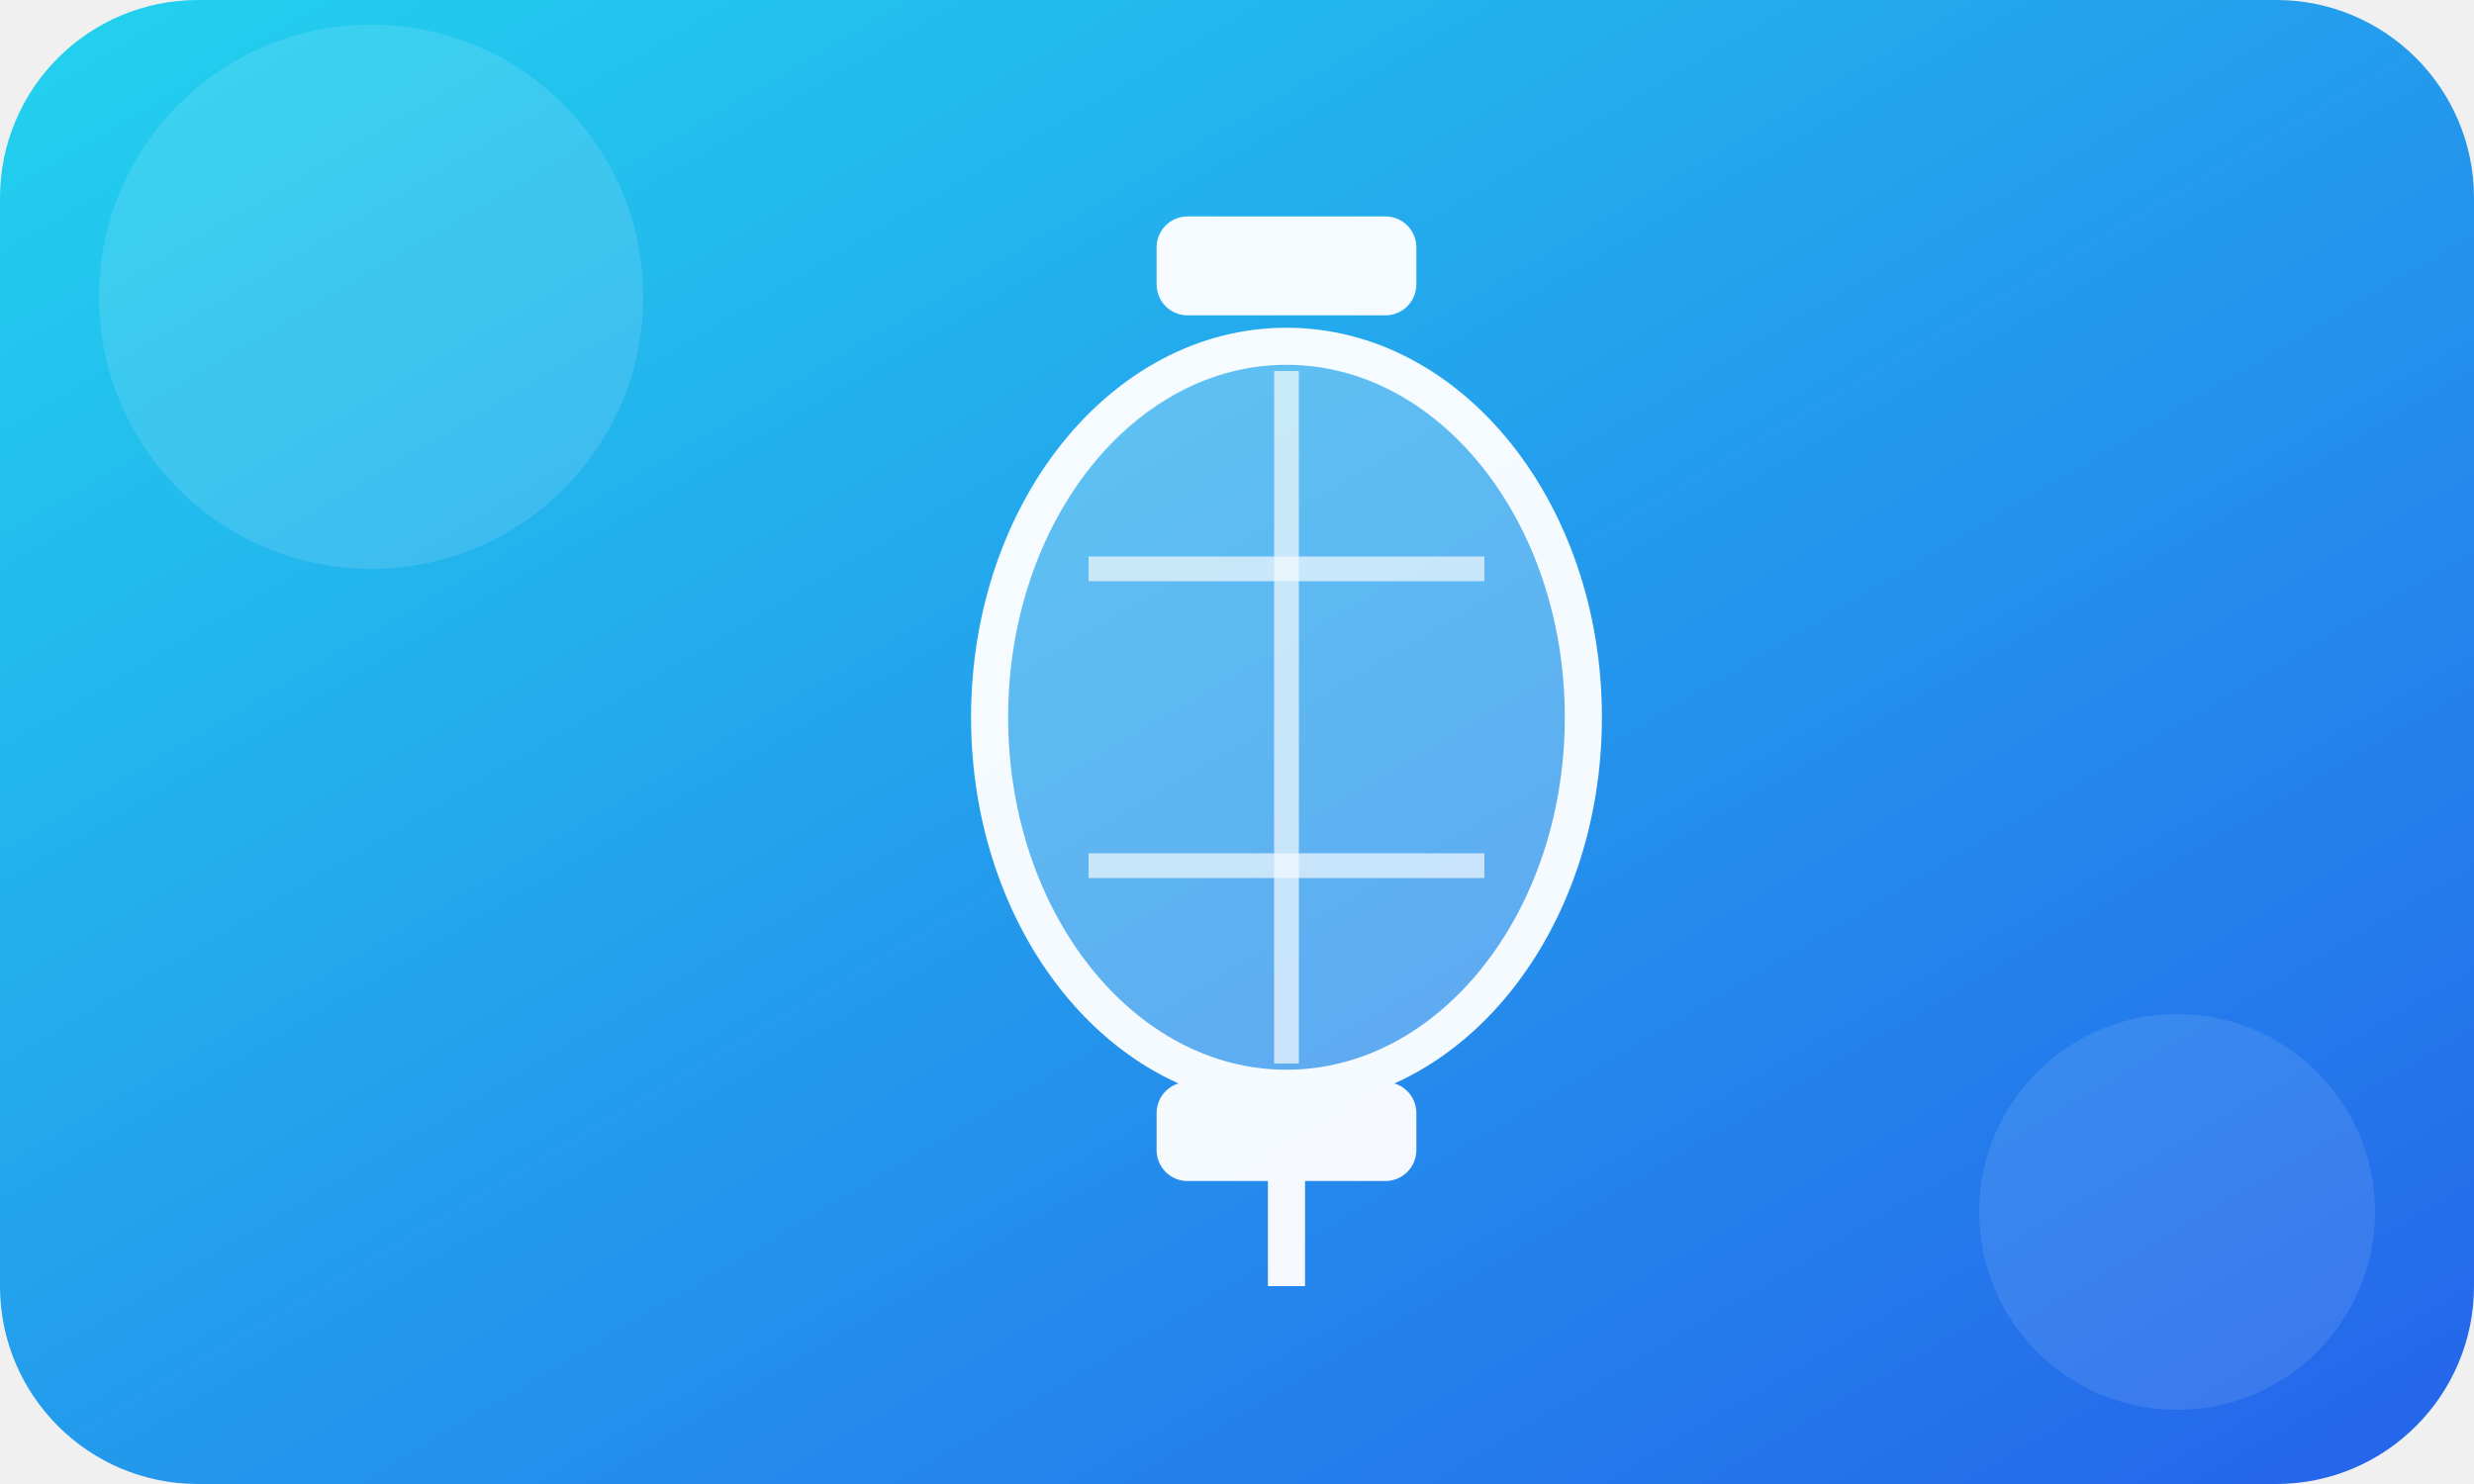
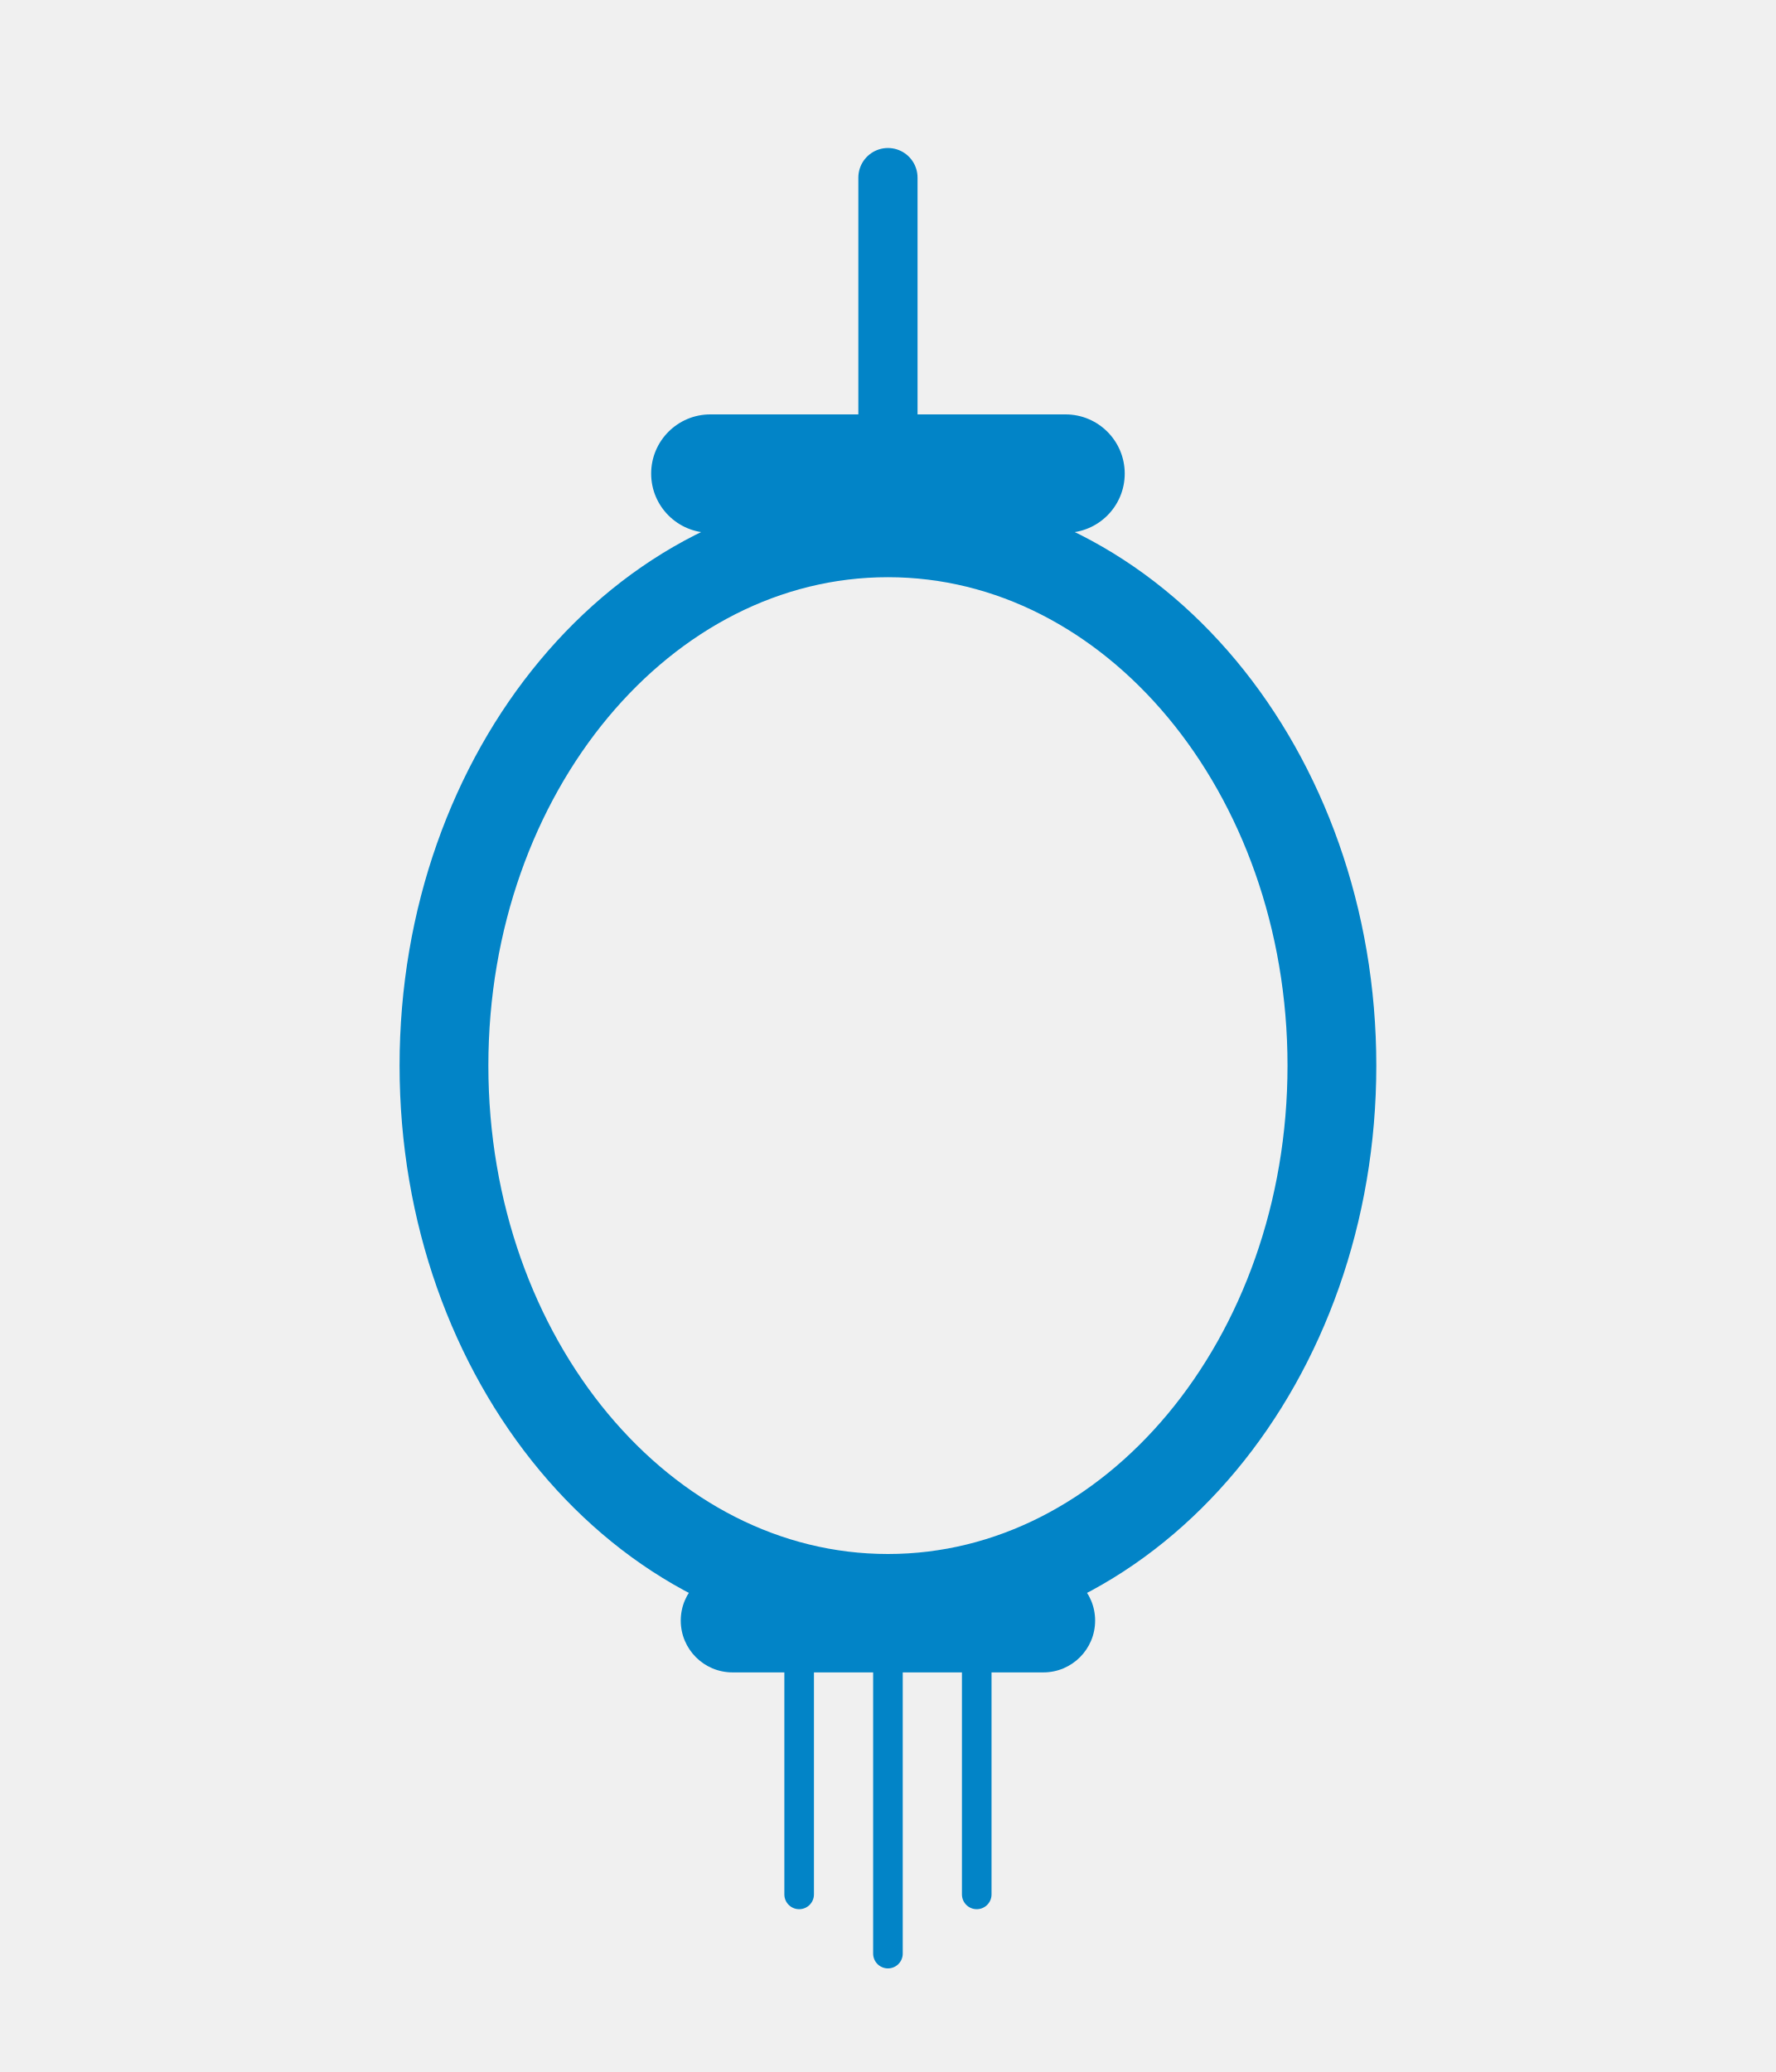
- <svg xmlns="http://www.w3.org/2000/svg" viewBox="0 0 200 120">
-   <defs>
-     <linearGradient id="c2bg" x1="0" y1="0" x2="1" y2="1">
-       <stop offset="0" stop-color="#22D3EE" />
-       <stop offset="1" stop-color="#2563EB" />
-     </linearGradient>
-   </defs>
-   <rect width="200" height="120" rx="16" fill="url(#c2bg)" />
-   <circle cx="30" cy="24" r="22" fill="#fff" opacity="0.12" />
-   <circle cx="176" cy="98" r="16" fill="#fff" opacity="0.1" />
-   <g transform="translate(80,18)" stroke="#fff" opacity="0.95">
-     <rect x="14" y="0" width="20" height="7" rx="2" fill="#fff" />
-     <ellipse cx="24" cy="40" rx="24" ry="30" fill="#fff" opacity="0.28" />
-     <ellipse cx="24" cy="40" rx="24" ry="30" fill="none" stroke-width="3" />
-     <line x1="24" y1="12" x2="24" y2="68" stroke-width="2" opacity="0.7" />
-     <line x1="8" y1="28" x2="40" y2="28" stroke-width="2" opacity="0.7" />
-     <line x1="8" y1="52" x2="40" y2="52" stroke-width="2" opacity="0.7" />
-     <rect x="14" y="70" width="20" height="7" rx="2" fill="#fff" />
-     <line x1="24" y1="77" x2="24" y2="86" stroke-width="3" />
-   </g>
+ <svg xmlns="http://www.w3.org/2000/svg" viewBox="0 0 120 140" fill="none">
+   <line x1="60" y1="12" x2="60" y2="28" stroke="#0284c7" stroke-width="4" stroke-linecap="round" />
+   <rect x="44" y="28" width="32" height="8" rx="4" fill="#0284c7" />
+   <ellipse cx="60" cy="72" rx="30" ry="36" stroke="#0284c7" stroke-width="6" />
+   <rect x="46" y="106" width="28" height="7" rx="3.5" fill="#0284c7" />
+   <line x1="54" y1="113" x2="54" y2="128" stroke="#0284c7" stroke-width="2" stroke-linecap="round" />
+   <line x1="60" y1="113" x2="60" y2="132" stroke="#0284c7" stroke-width="2" stroke-linecap="round" />
+   <line x1="66" y1="113" x2="66" y2="128" stroke="#0284c7" stroke-width="2" stroke-linecap="round" />
</svg>
